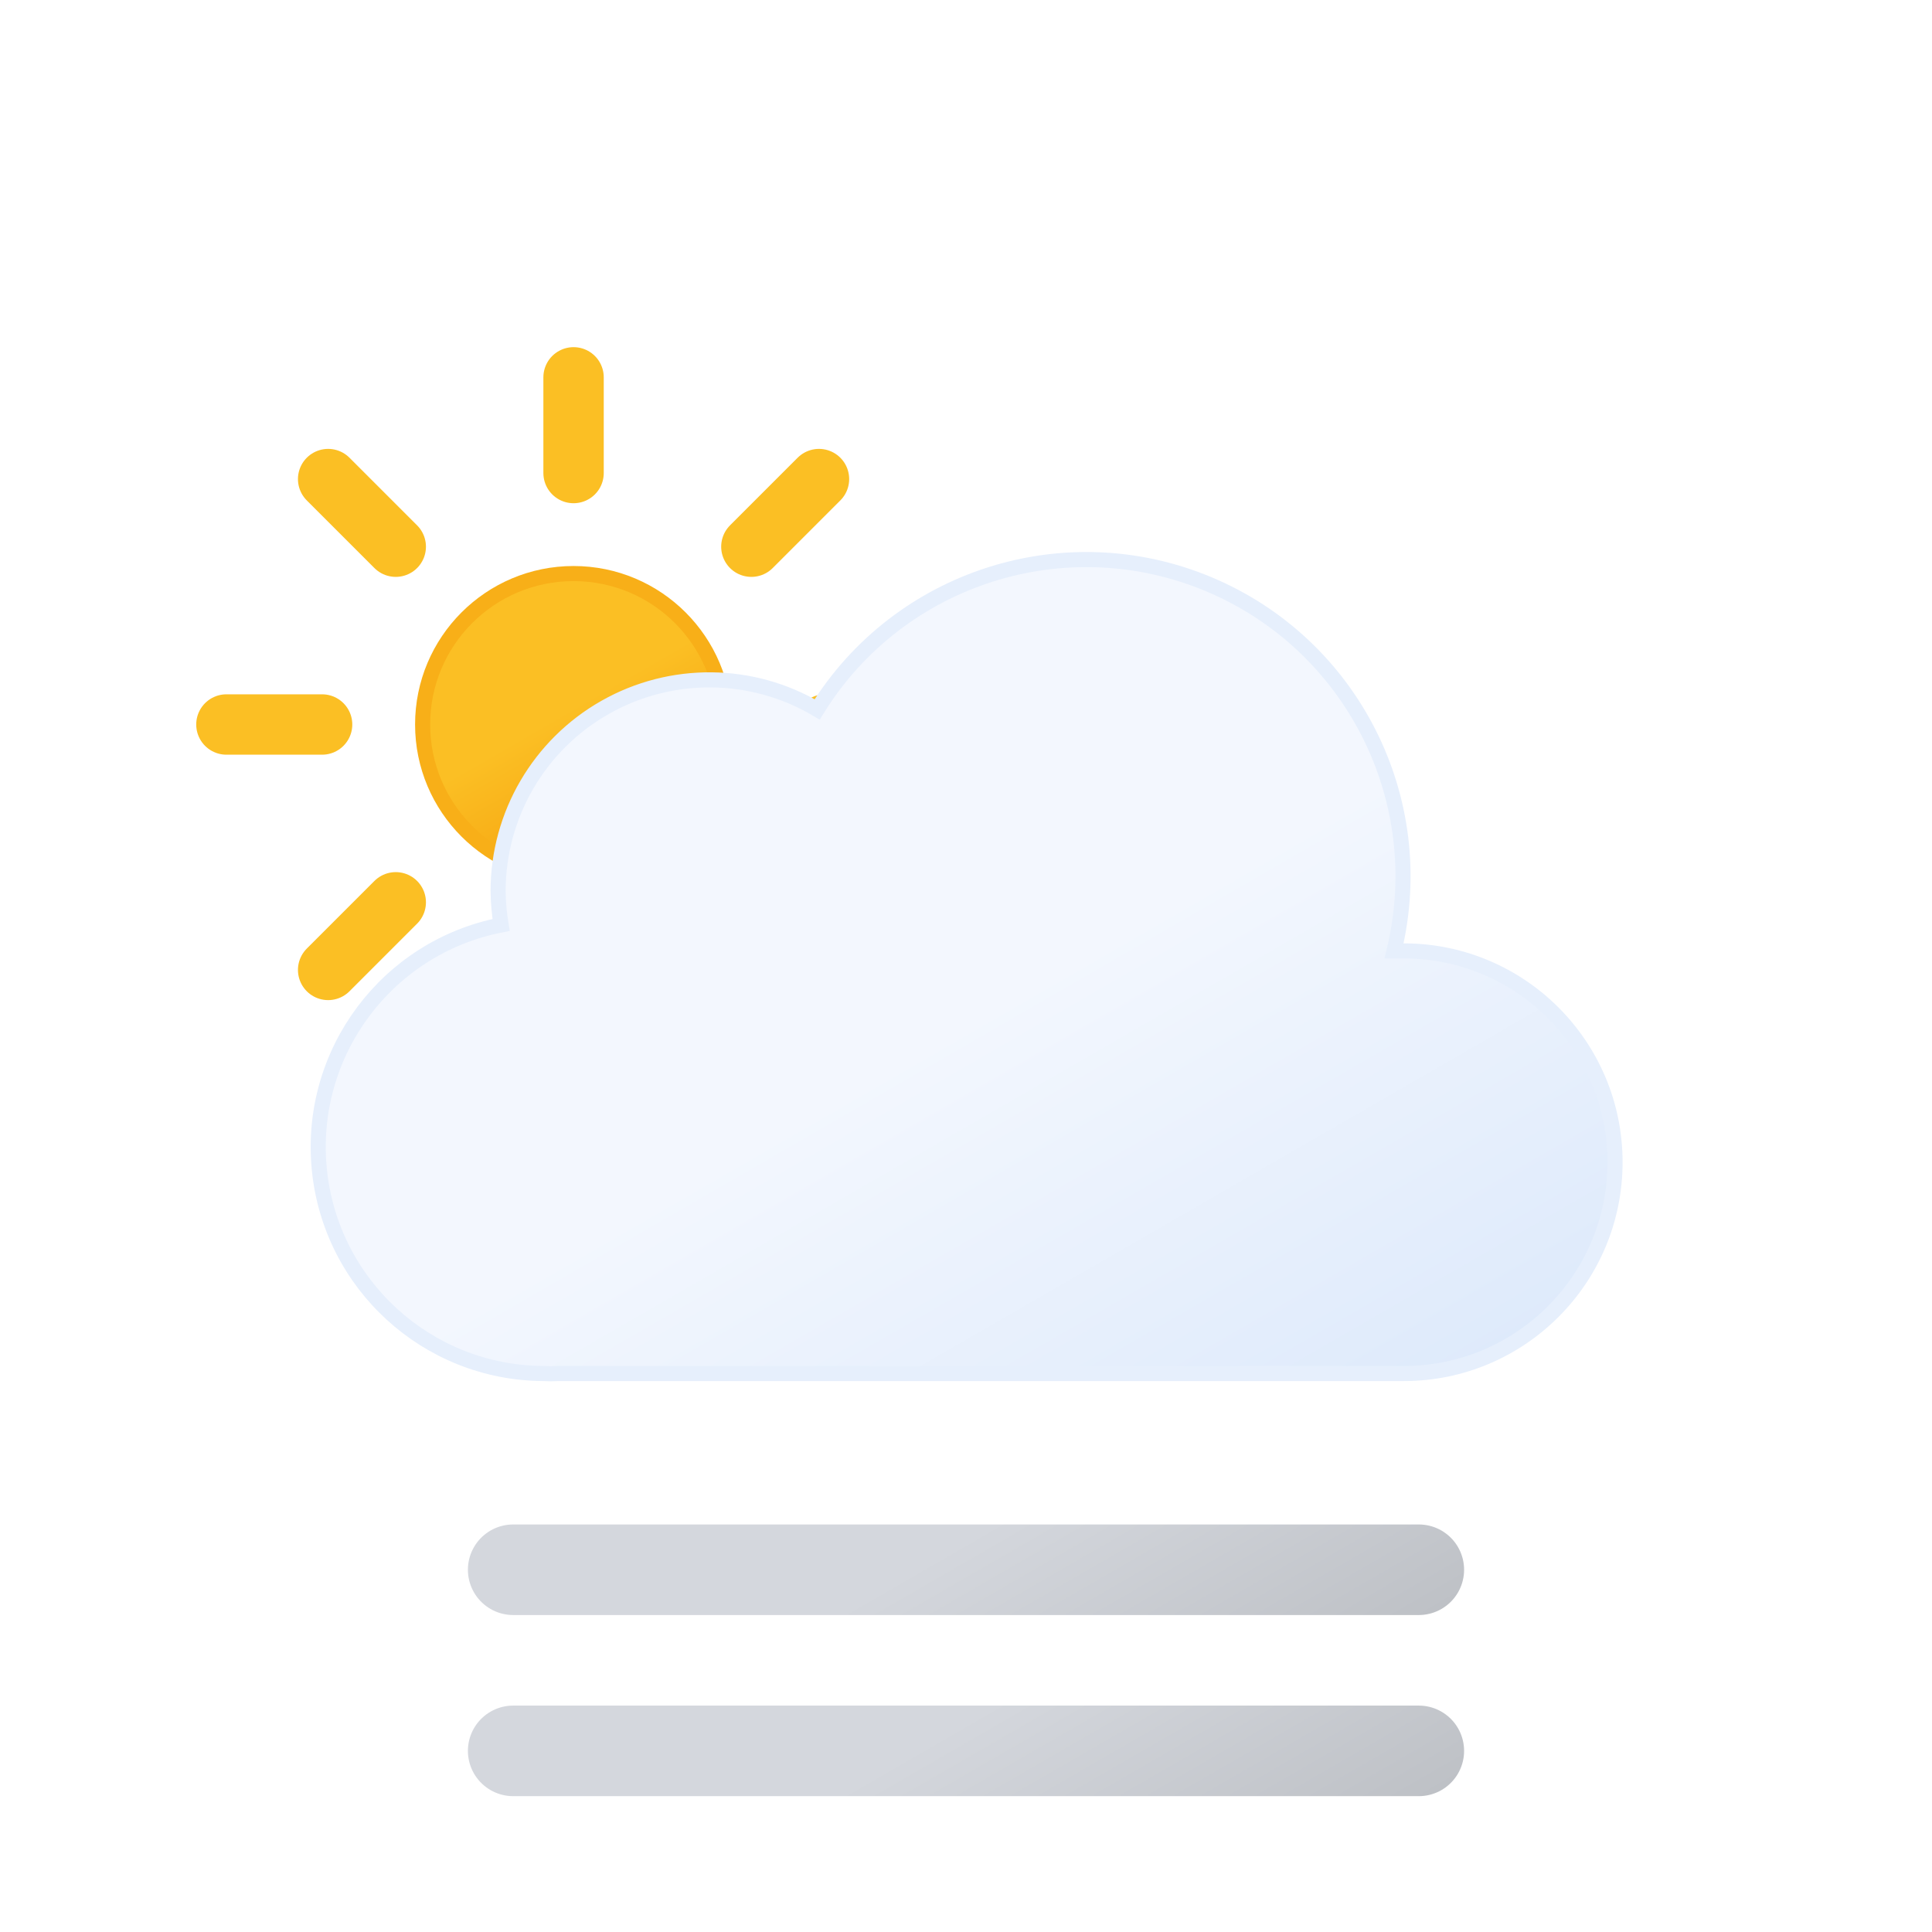
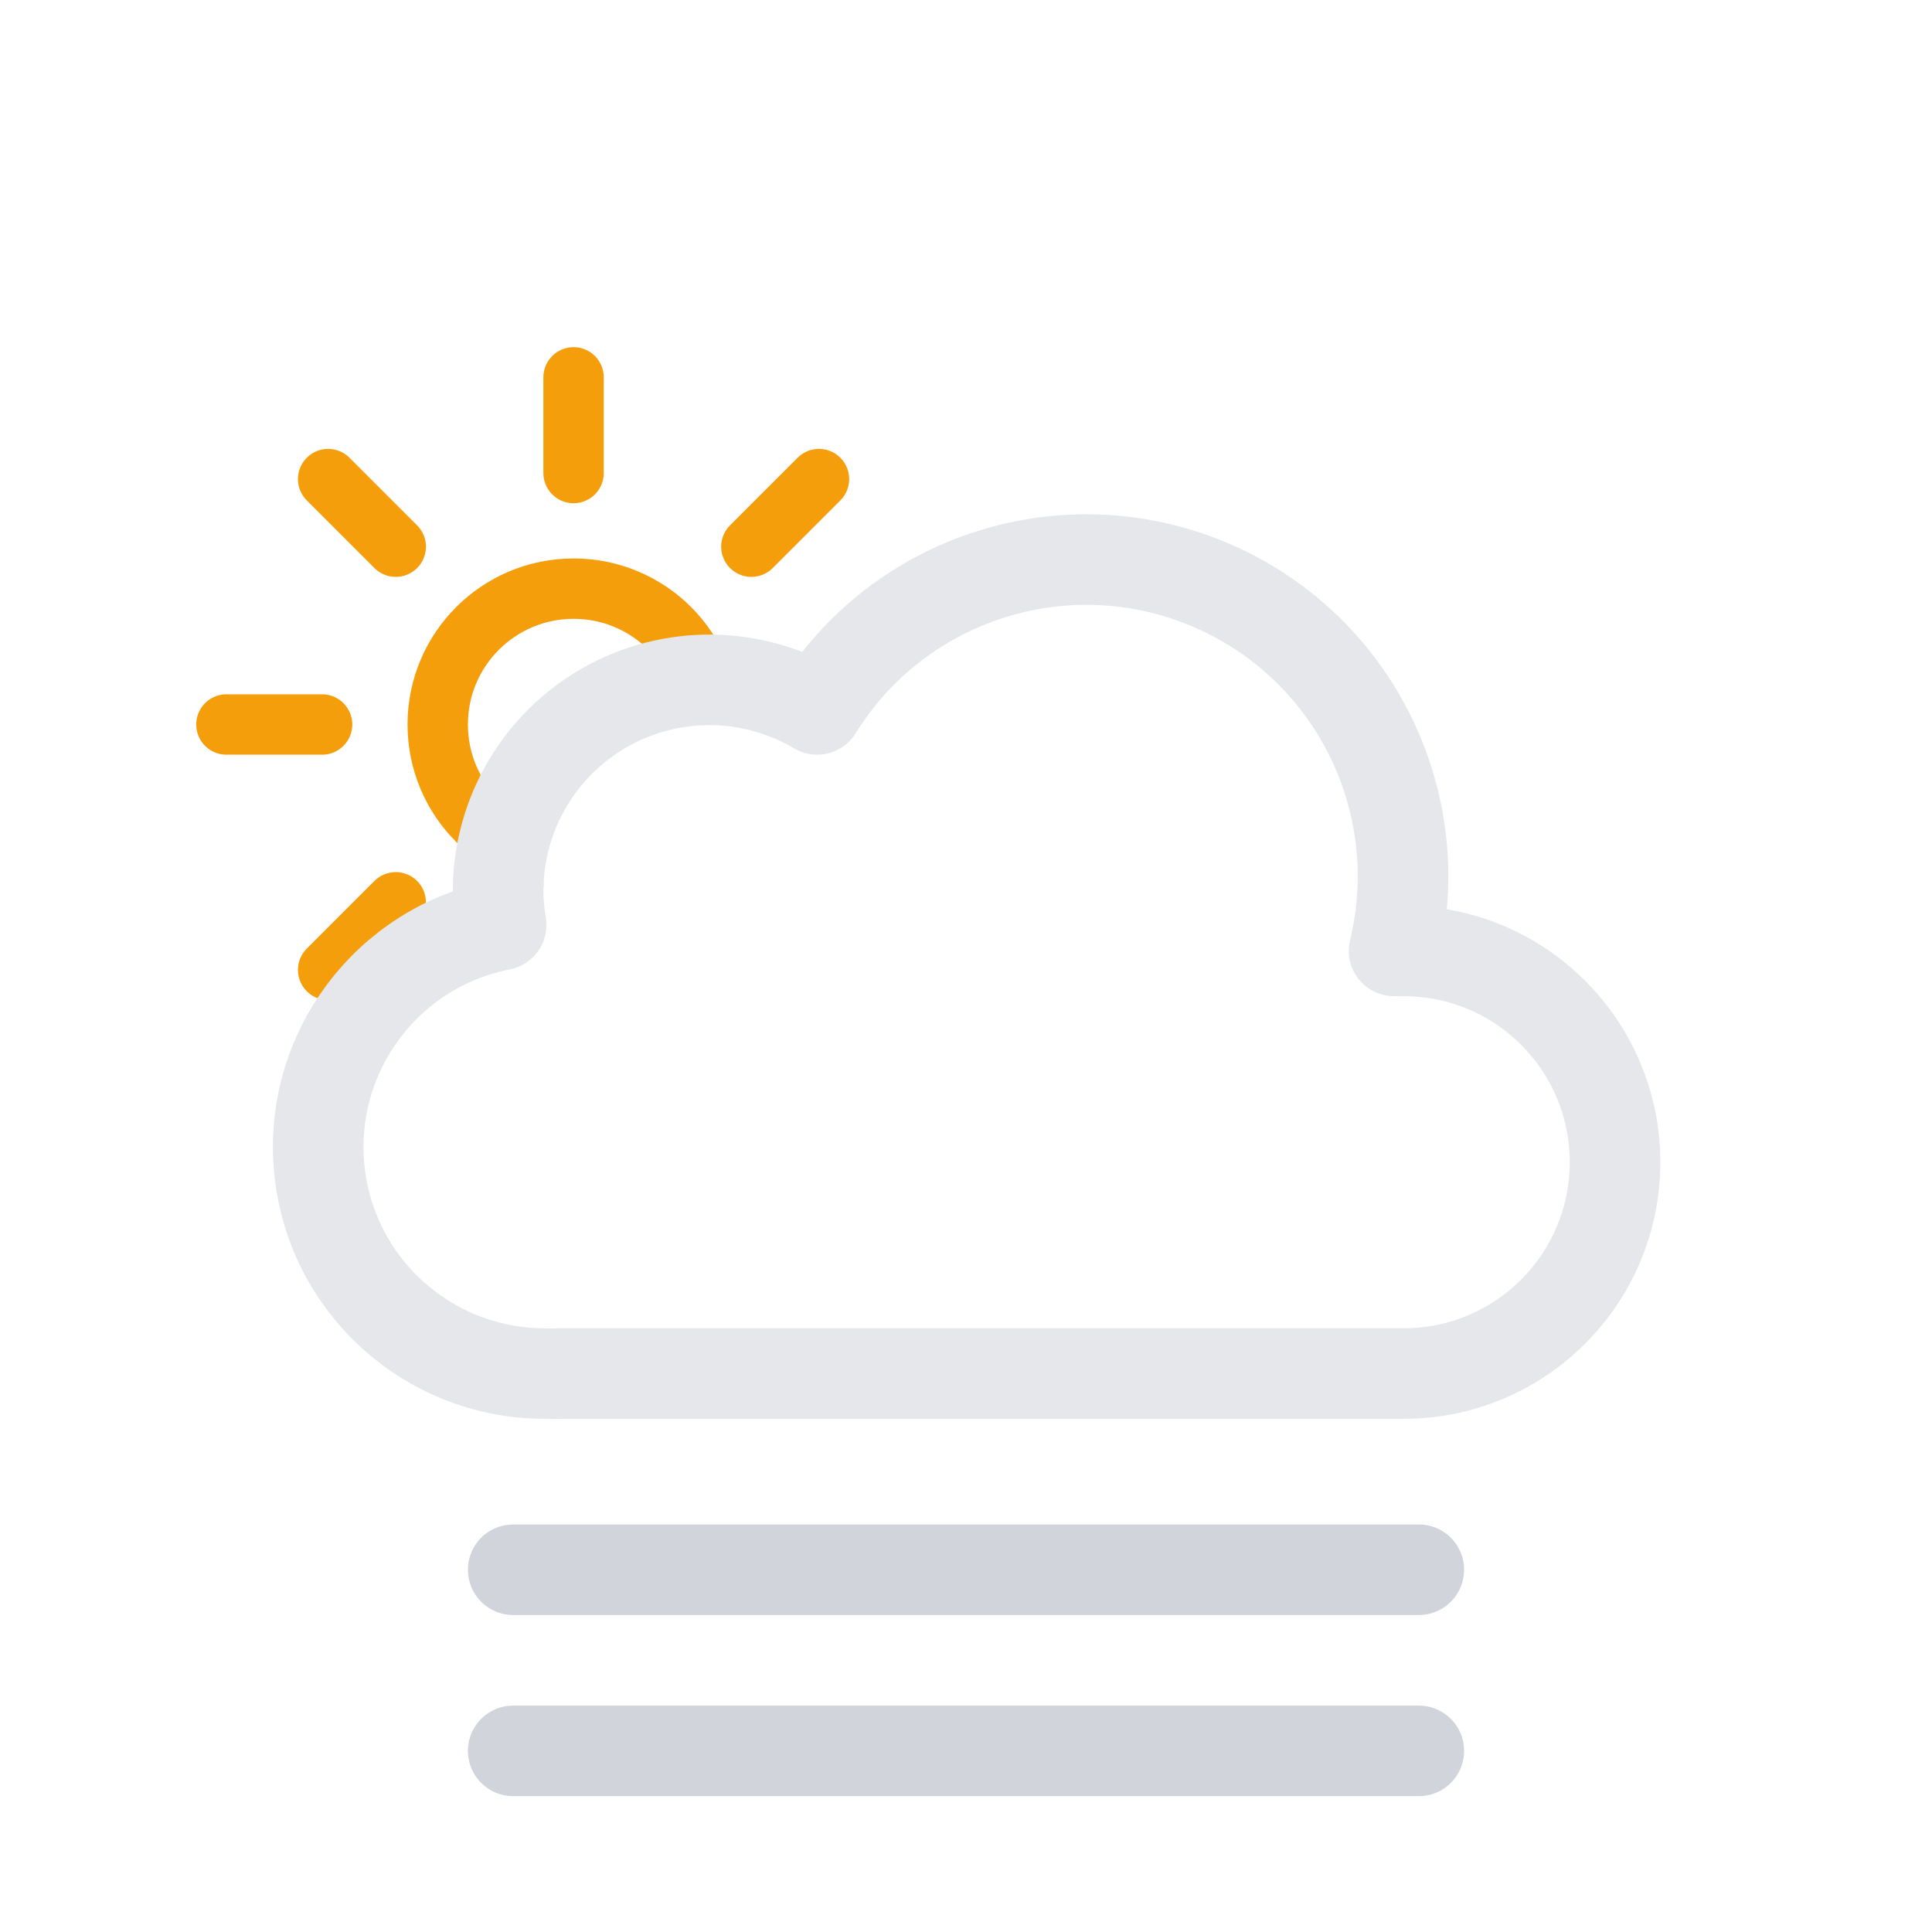
- <svg xmlns="http://www.w3.org/2000/svg" xmlns:xlink="http://www.w3.org/1999/xlink" viewBox="0 0 64 64">
+ <svg xmlns="http://www.w3.org/2000/svg" viewBox="0 0 64 64">
  <defs>
-     <linearGradient id="a" x1="16.5" y1="19.67" x2="21.5" y2="28.33" gradientUnits="userSpaceOnUse">
-       <stop offset="0" stop-color="#fbbf24" />
-       <stop offset="0.45" stop-color="#fbbf24" />
-       <stop offset="1" stop-color="#f59e0b" />
-     </linearGradient>
-     <linearGradient id="b" x1="22.56" y1="21.96" x2="39.2" y2="50.8" gradientUnits="userSpaceOnUse">
-       <stop offset="0" stop-color="#f3f7fe" />
-       <stop offset="0.45" stop-color="#f3f7fe" />
-       <stop offset="1" stop-color="#deeafb" />
-     </linearGradient>
-     <linearGradient id="c" x1="27.5" y1="50.21" x2="36.5" y2="65.79" gradientUnits="userSpaceOnUse">
-       <stop offset="0" stop-color="#d4d7dd" />
-       <stop offset="0.45" stop-color="#d4d7dd" />
-       <stop offset="1" stop-color="#bec1c6" />
-     </linearGradient>
-     <linearGradient id="d" y1="44.21" y2="59.79" xlink:href="#c" />
+     <clipPath id="a">
+       <polygon points="12 35 6.72 30.79 4.72 24.79 5.72 17.79 9.72 12.79 14.72 9.79 20.72 9.79 25.72 10.79 28.72 13.79 33 20 27 24 21 24 18 27 18 31 14 33 12 35" fill="none" />
+     </clipPath>
  </defs>
-   <circle cx="19" cy="24" r="5" stroke="#f8af18" stroke-miterlimit="10" stroke-width="0.5" fill="url(#a)" />
-   <path d="M19,15.67V12.5m0,23V32.33m5.89-14.22,2.24-2.24M10.87,32.13l2.24-2.24m0-11.78-2.24-2.24M27.13,32.13l-2.24-2.24M7.5,24h3.17M30.5,24H27.33" fill="none" stroke="#fbbf24" stroke-linecap="round" stroke-miterlimit="10" stroke-width="2" />
-   <path d="M46.5,31.5l-.32,0a10.49,10.49,0,0,0-19.11-8,7,7,0,0,0-10.57,6,7.21,7.21,0,0,0,.1,1.14A7.5,7.5,0,0,0,18,45.5a4.19,4.19,0,0,0,.5,0v0h28a7,7,0,0,0,0-14Z" stroke="#e6effc" stroke-miterlimit="10" stroke-width="0.5" fill="url(#b)" />
-   <line x1="17" y1="58" x2="47" y2="58" fill="none" stroke-linecap="round" stroke-miterlimit="10" stroke-width="3" stroke="url(#c)" />
-   <line x1="17" y1="52" x2="47" y2="52" fill="none" stroke-linecap="round" stroke-miterlimit="10" stroke-width="3" stroke="url(#d)" />
+   <g clip-path="url(#a)">
+     <path d="M23.5,24A4.5,4.5,0,1,1,19,19.5,4.49,4.49,0,0,1,23.5,24ZM19,15.67V12.5m0,23V32.33m5.89-14.22,2.24-2.24M10.87,32.13l2.24-2.24m0-11.78-2.24-2.24M27.13,32.13l-2.24-2.24M7.5,24h3.17M30.5,24H27.33" fill="none" stroke="#f59e0b" stroke-linecap="round" stroke-miterlimit="10" stroke-width="2" />
+   </g>
+   <path d="M46.5,31.5l-.32,0a10.49,10.49,0,0,0-19.11-8,7,7,0,0,0-10.57,6,7.21,7.21,0,0,0,.1,1.14A7.5,7.5,0,0,0,18,45.5a4.19,4.19,0,0,0,.5,0v0h28a7,7,0,0,0,0-14Z" fill="none" stroke="#e5e7eb" stroke-linejoin="round" stroke-width="3" />
+   <line x1="17" y1="58" x2="47" y2="58" fill="none" stroke="#d1d5db" stroke-linecap="round" stroke-miterlimit="10" stroke-width="3" />
+   <line x1="17" y1="52" x2="47" y2="52" fill="none" stroke="#d1d5db" stroke-linecap="round" stroke-miterlimit="10" stroke-width="3" />
</svg>
